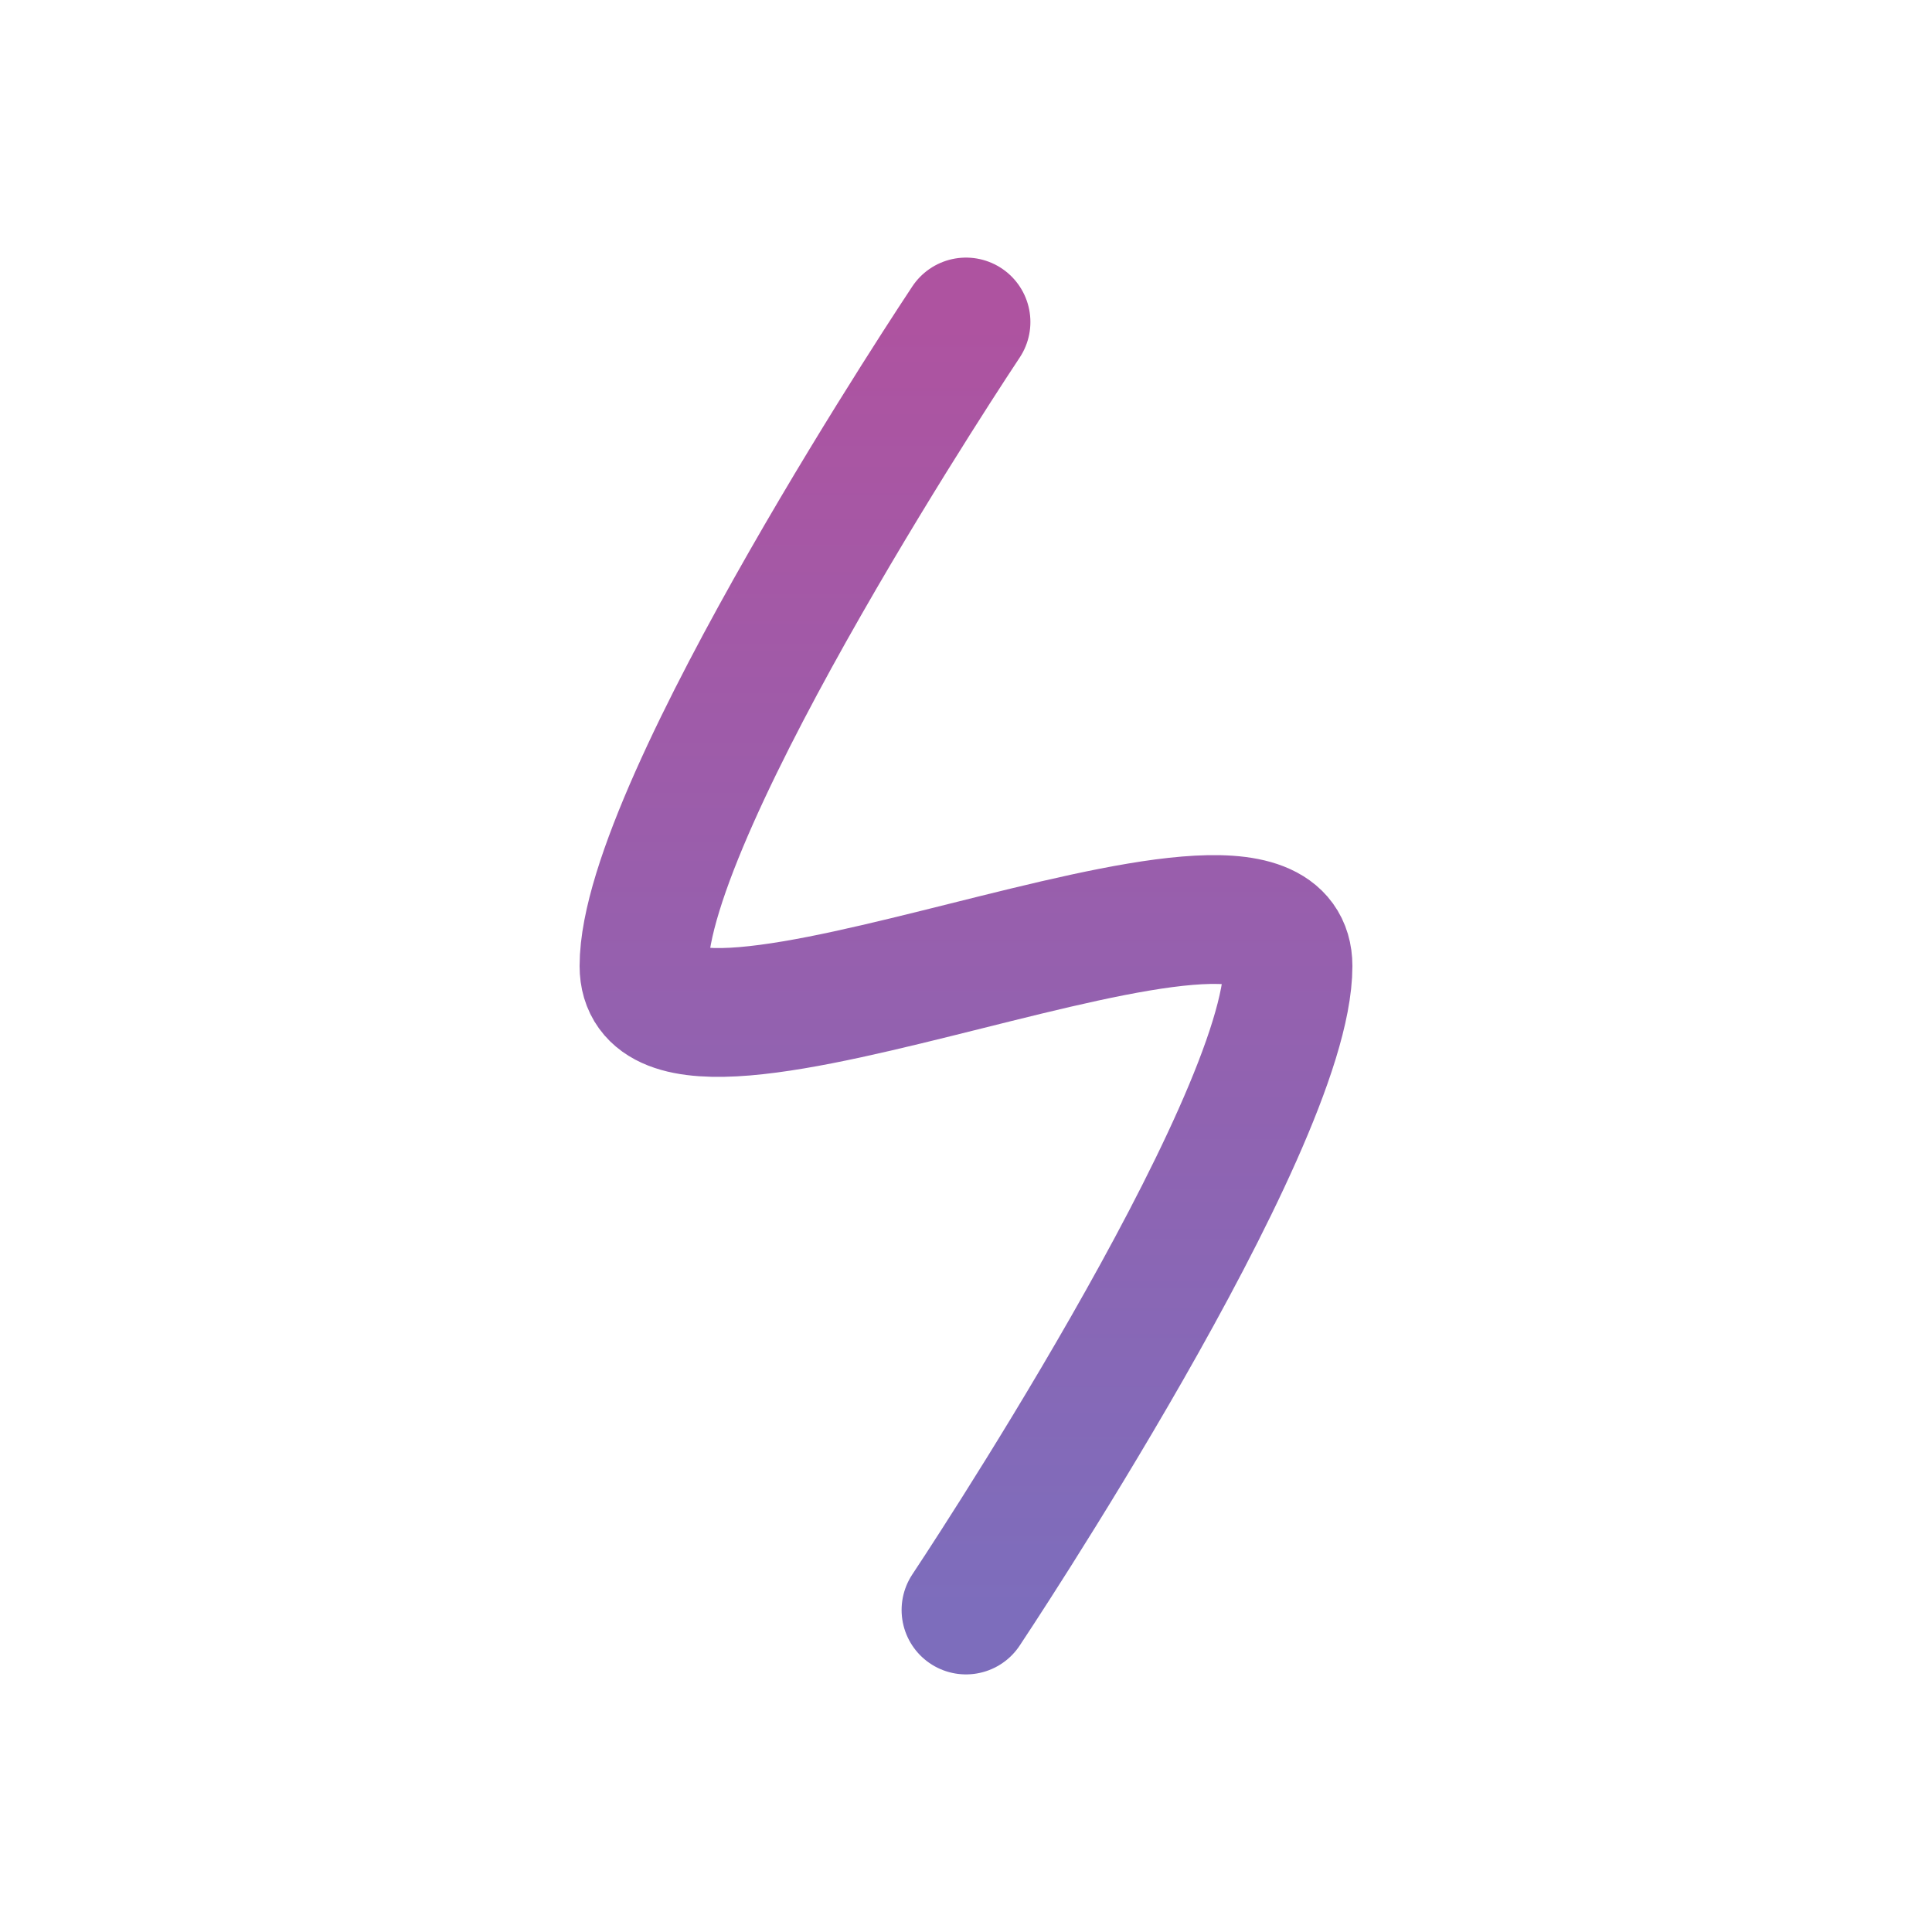
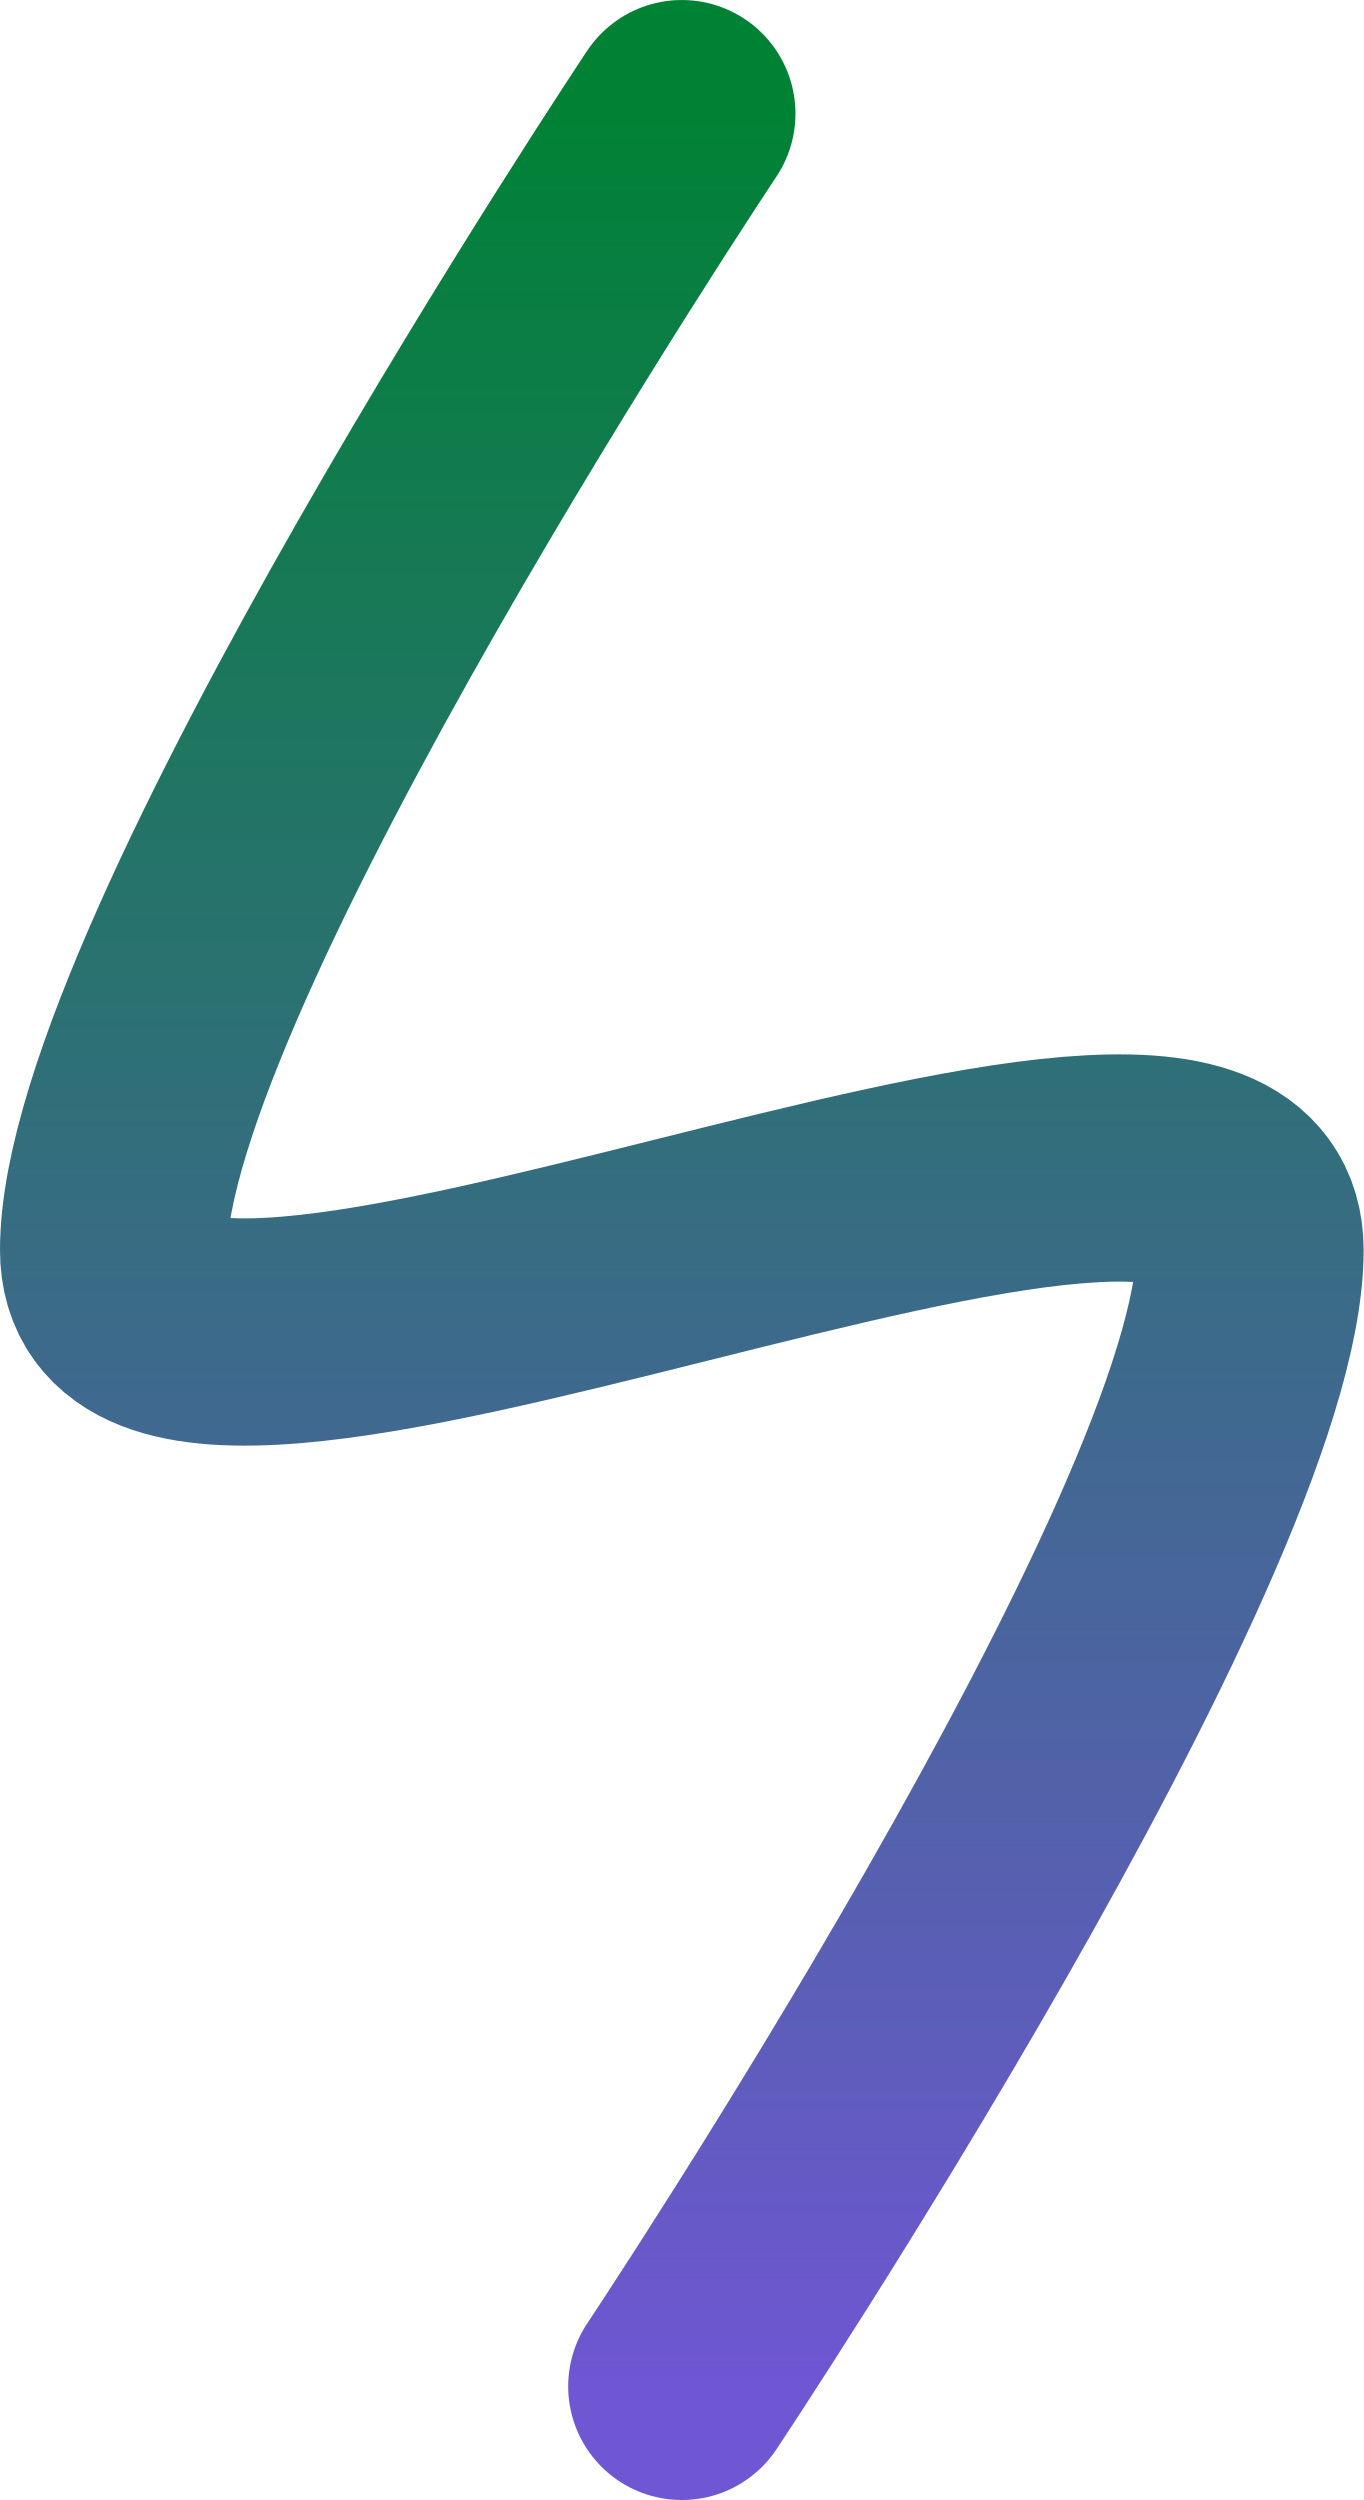
- <svg xmlns="http://www.w3.org/2000/svg" width="600" height="600" viewBox="0 0 600 600" fill="none">
-   <path d="M300 100C300 100 200 250 200 300C200 350 400 250 400 300C400 350 300 500 300 500" stroke="url(#paint0_linear_1_3)" stroke-width="40" stroke-linecap="round" />
+ <svg xmlns="http://www.w3.org/2000/svg" width="240" height="440" viewBox="0 0 240 440" fill="none">
+   <path d="M120 20.002C120 20.002 20 170.002 20 220.002C20 270.002 220 170.002 220 220.002C220 270.002 120 420.002 120 420.002" stroke="url(#paint0_linear_5_11)" stroke-width="40" stroke-linecap="round" />
  <defs>
-     <linearGradient id="paint0_linear_1_3" x1="300" y1="100" x2="300" y2="500" gradientUnits="userSpaceOnUse">
-       <stop stop-color="#AE53A0" />
-       <stop offset="1" stop-color="#7D6DBC" />
+     <linearGradient id="paint0_linear_5_11" x1="120" y1="20.002" x2="120" y2="420.002" gradientUnits="userSpaceOnUse">
+       <stop stop-color="#008235" />
+       <stop offset="1" stop-color="#6F56D3" />
    </linearGradient>
  </defs>
</svg>
